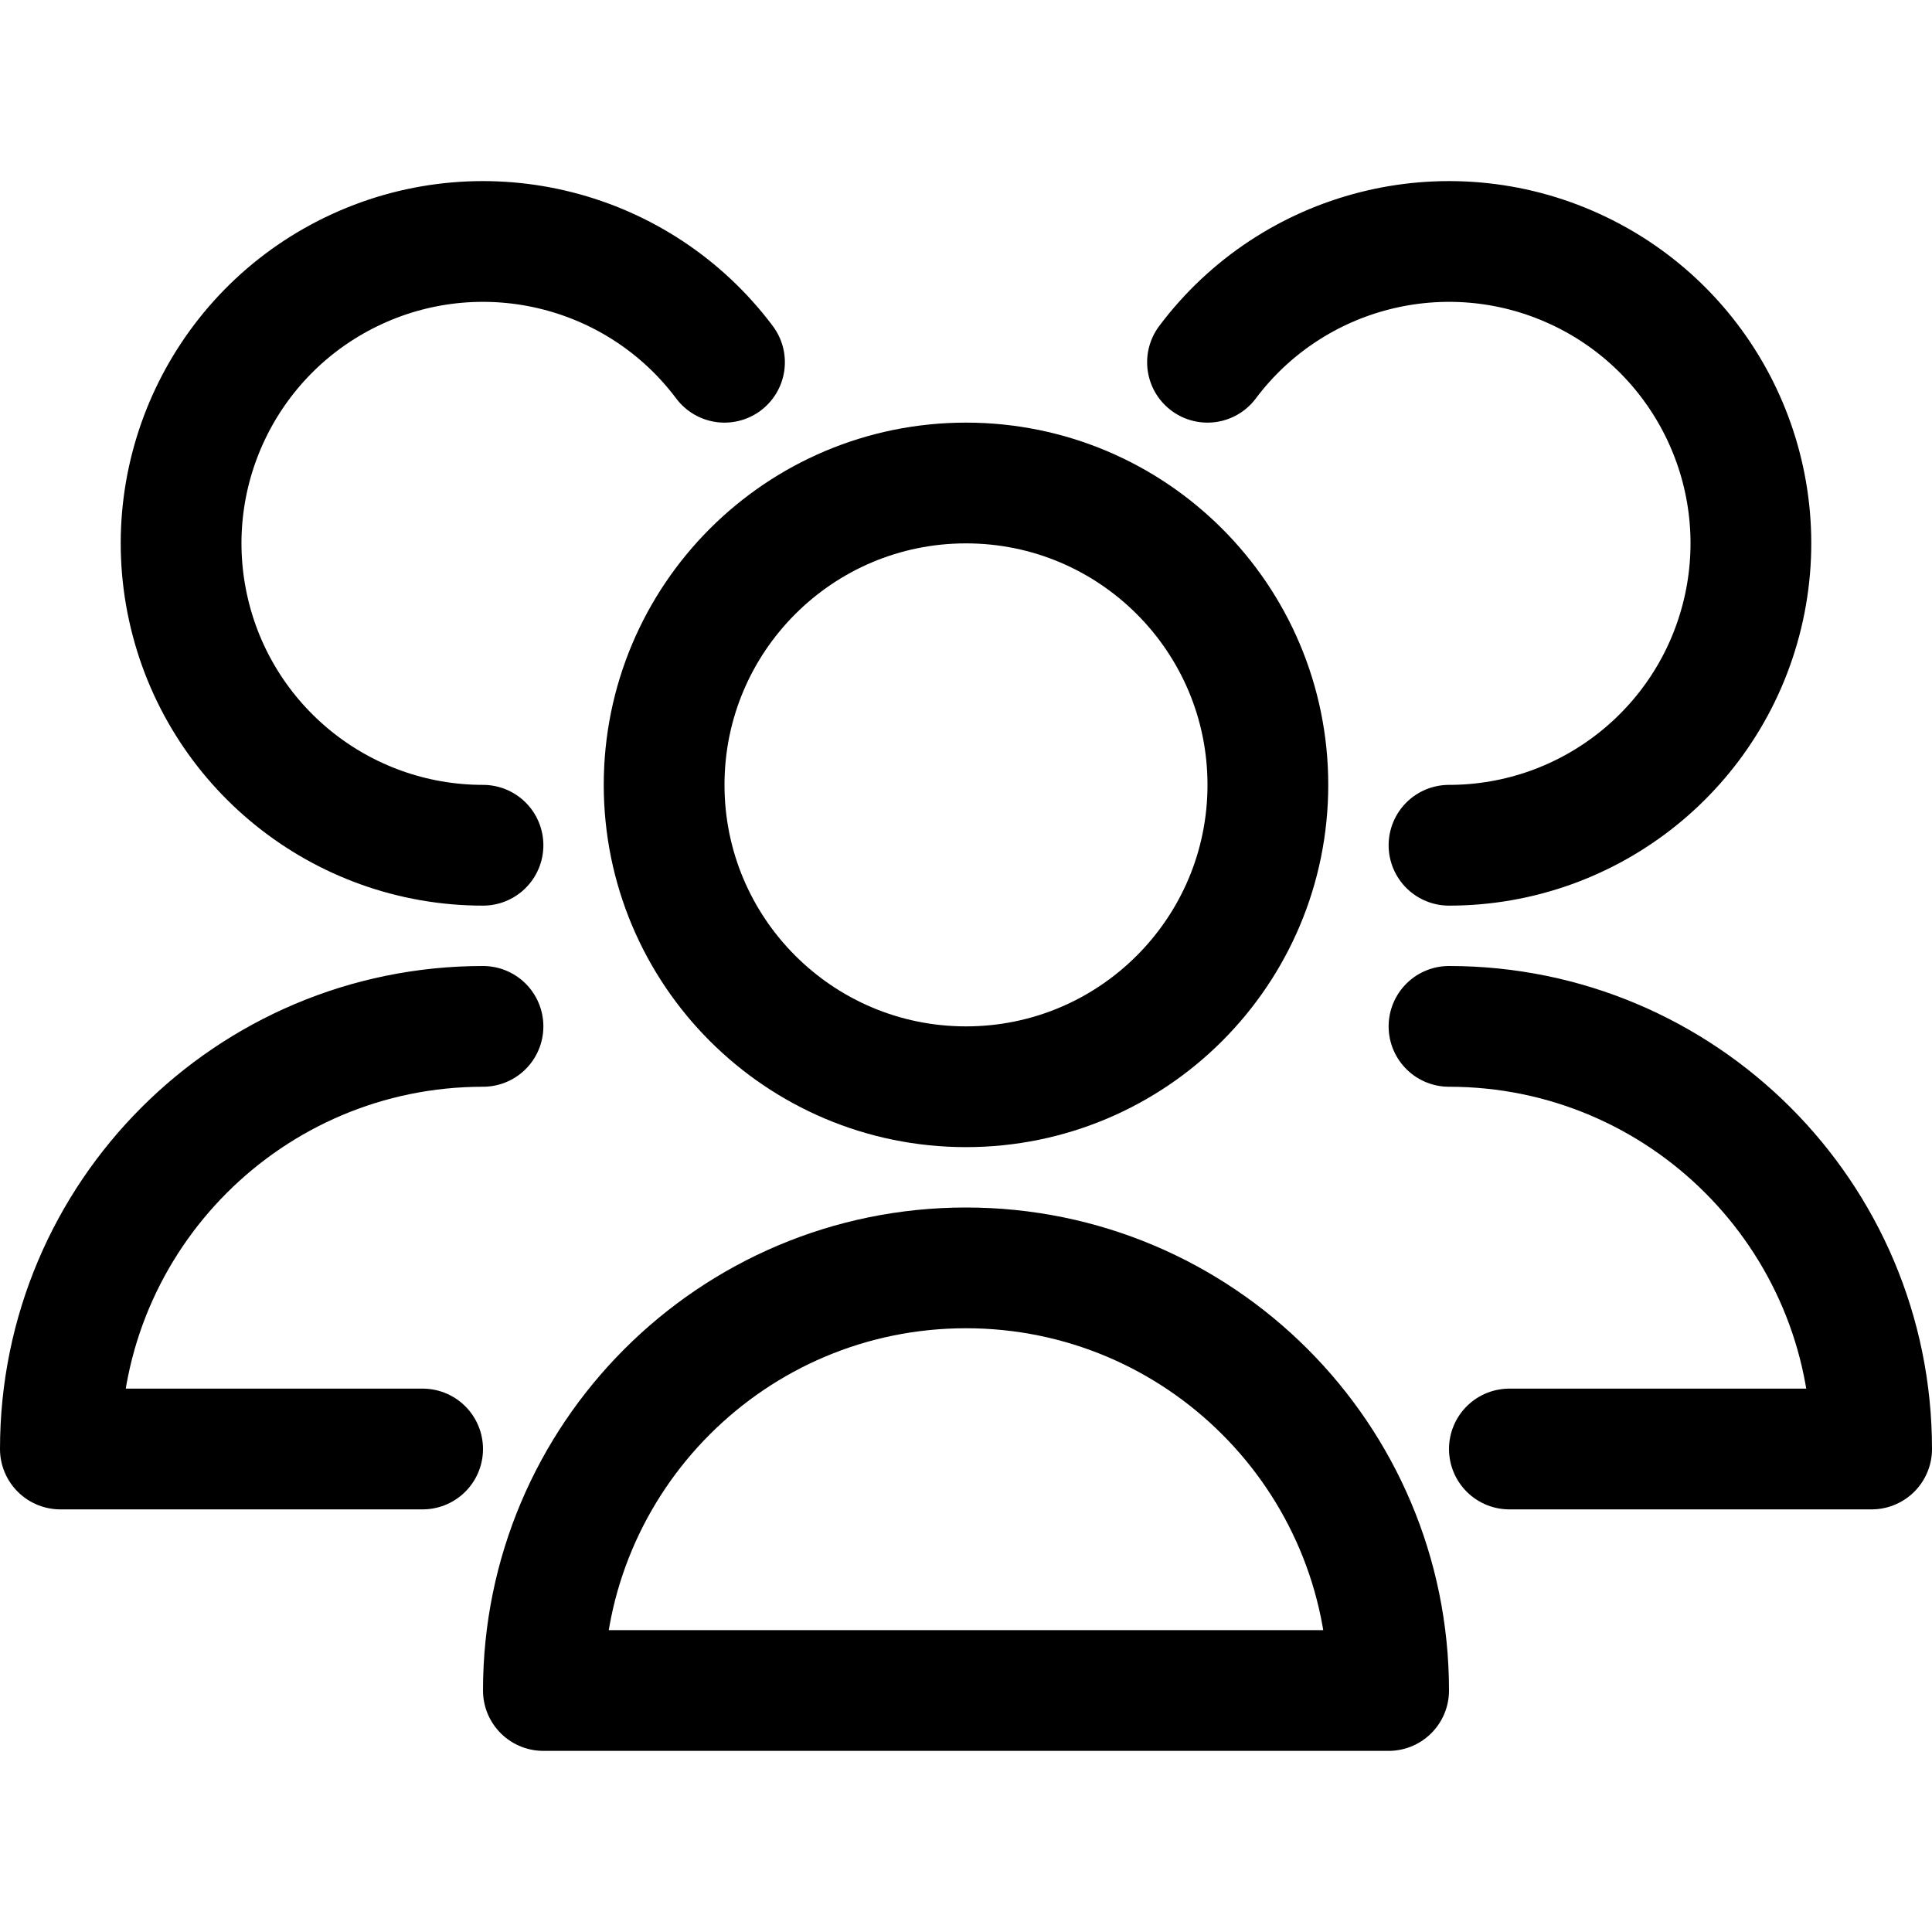
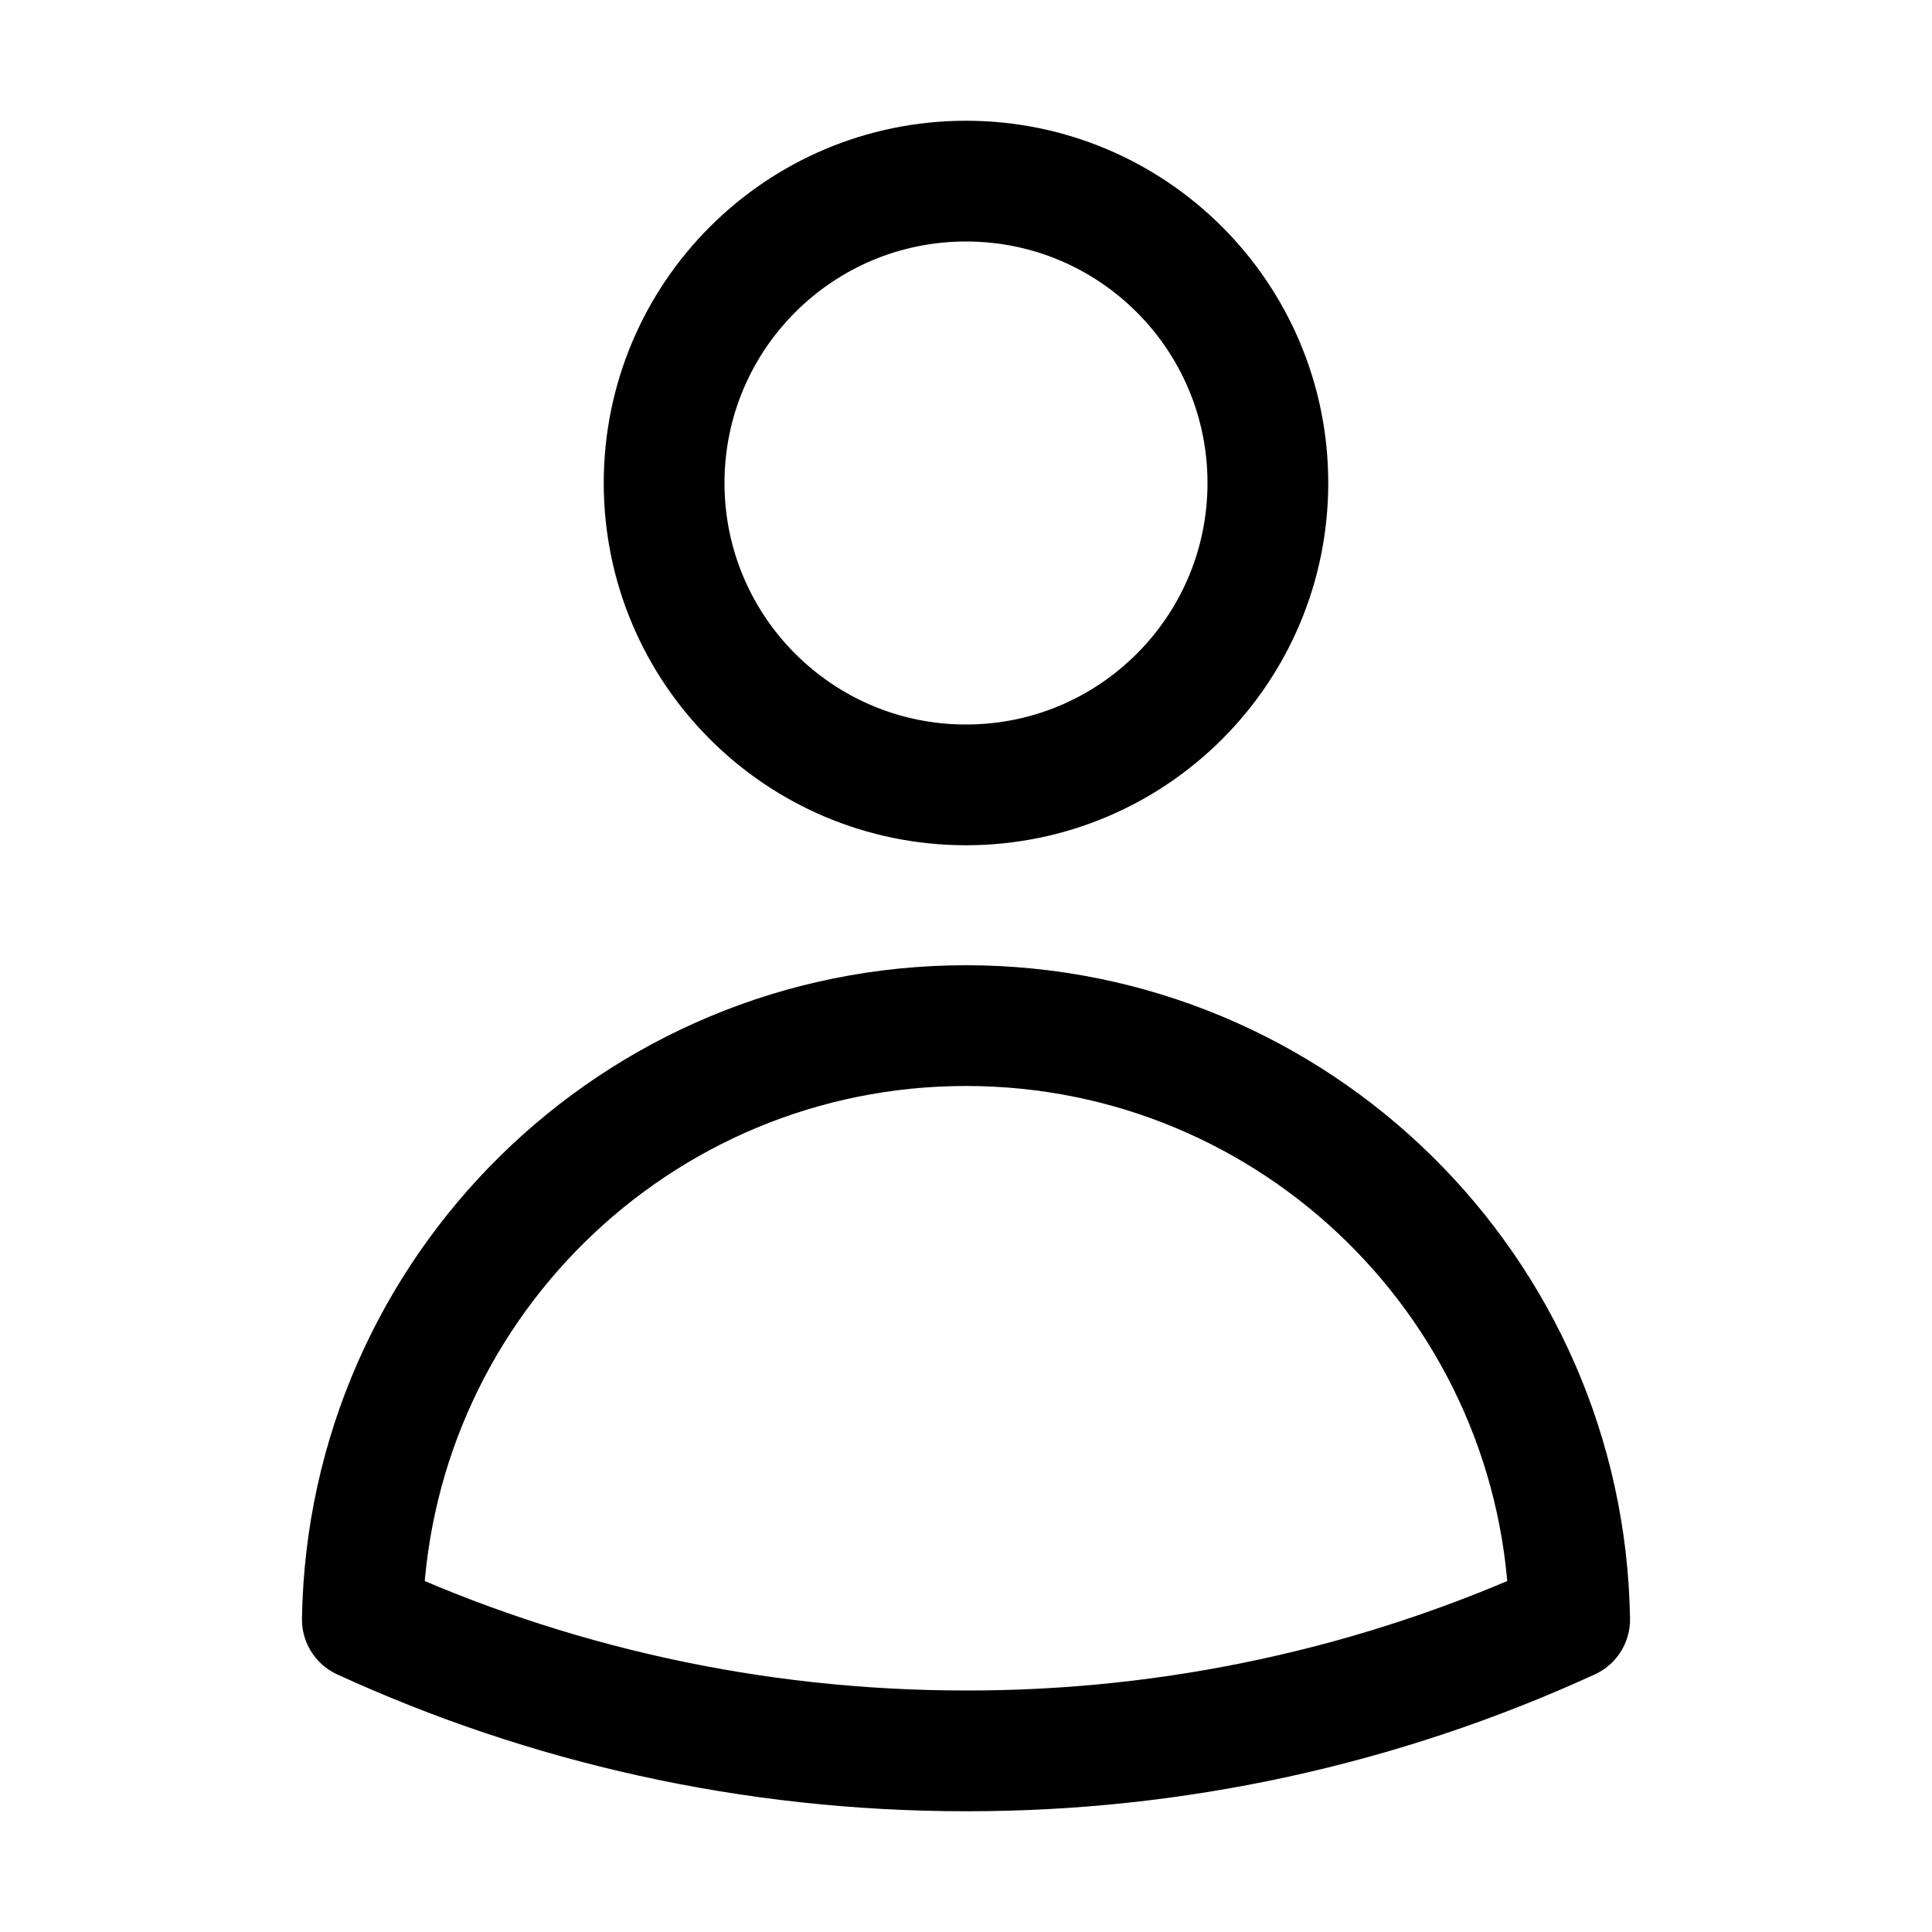
- <svg xmlns="http://www.w3.org/2000/svg" viewBox="0 0 32 32">
-   <defs>
-     <style>.cls-1{fill:none;stroke:#000;stroke-linecap:round;stroke-linejoin:round;stroke-width:2px;}</style>
-   </defs>
-   <g data-name="79-users" id="_79-users">
-     <circle class="cls-1" cx="16" cy="13" r="5" />
-     <path class="cls-1" d="M23,28A7,7,0,0,0,9,28Z" />
-     <path class="cls-1" d="M24,14a5,5,0,1,0-4-8" />
-     <path class="cls-1" d="M25,24h6a7,7,0,0,0-7-7" />
-     <path class="cls-1" d="M12,6a5,5,0,1,0-4,8" />
-     <path class="cls-1" d="M8,17a7,7,0,0,0-7,7H7" />
-   </g>
+ <svg xmlns="http://www.w3.org/2000/svg" fill="none" viewBox="0 0 24 24" stroke-width="1.5" stroke="currentColor" class="w-6 h-6">
+   <path stroke-linecap="round" stroke-linejoin="round" d="M15.75 6a3.75 3.75 0 1 1-7.5 0 3.75 3.75 0 0 1 7.5 0ZM4.501 20.118a7.5 7.5 0 0 1 14.998 0A17.933 17.933 0 0 1 12 21.75c-2.676 0-5.216-.584-7.499-1.632Z" />
</svg>
